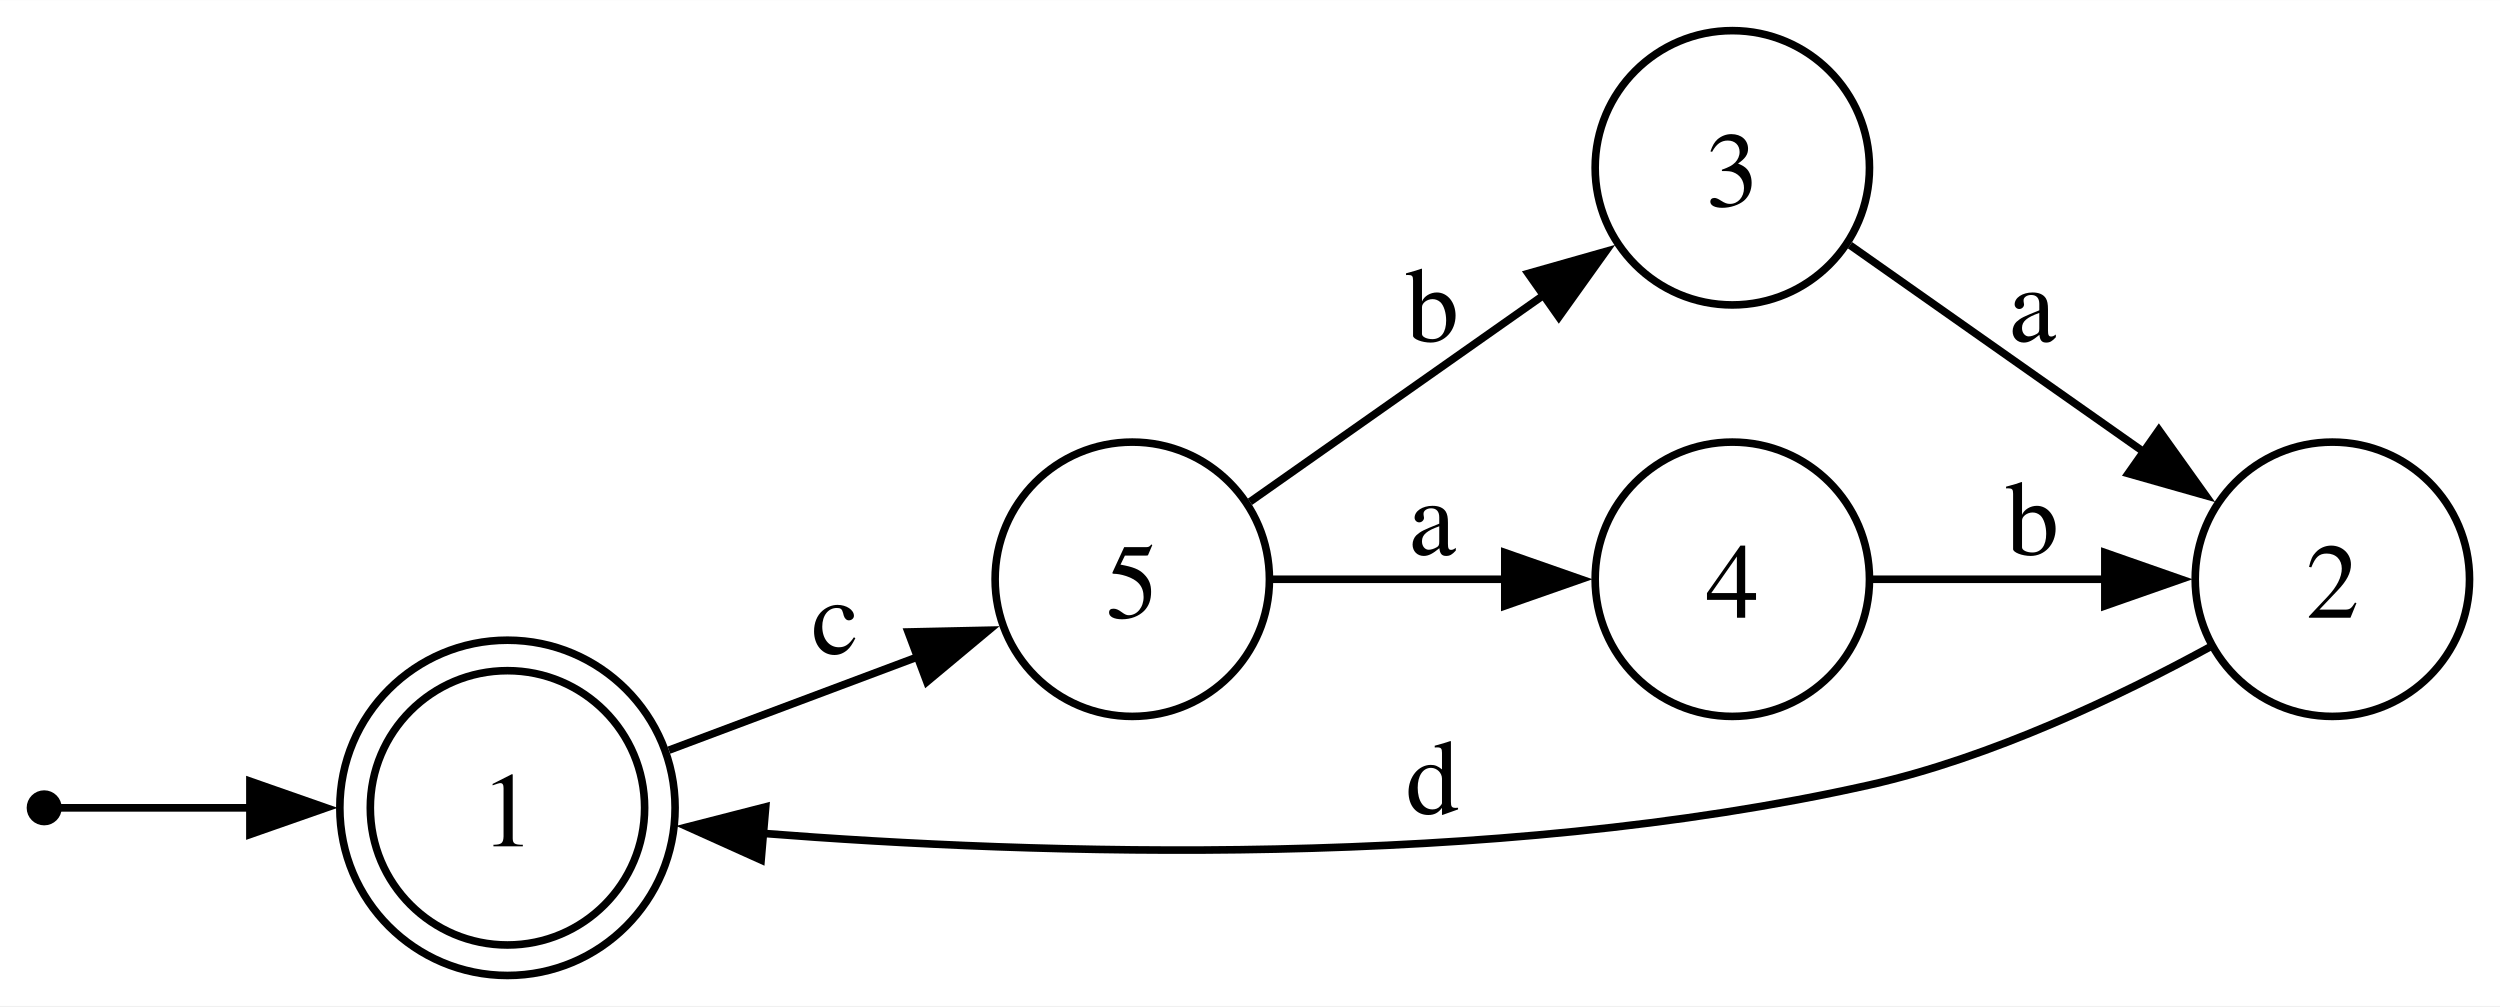
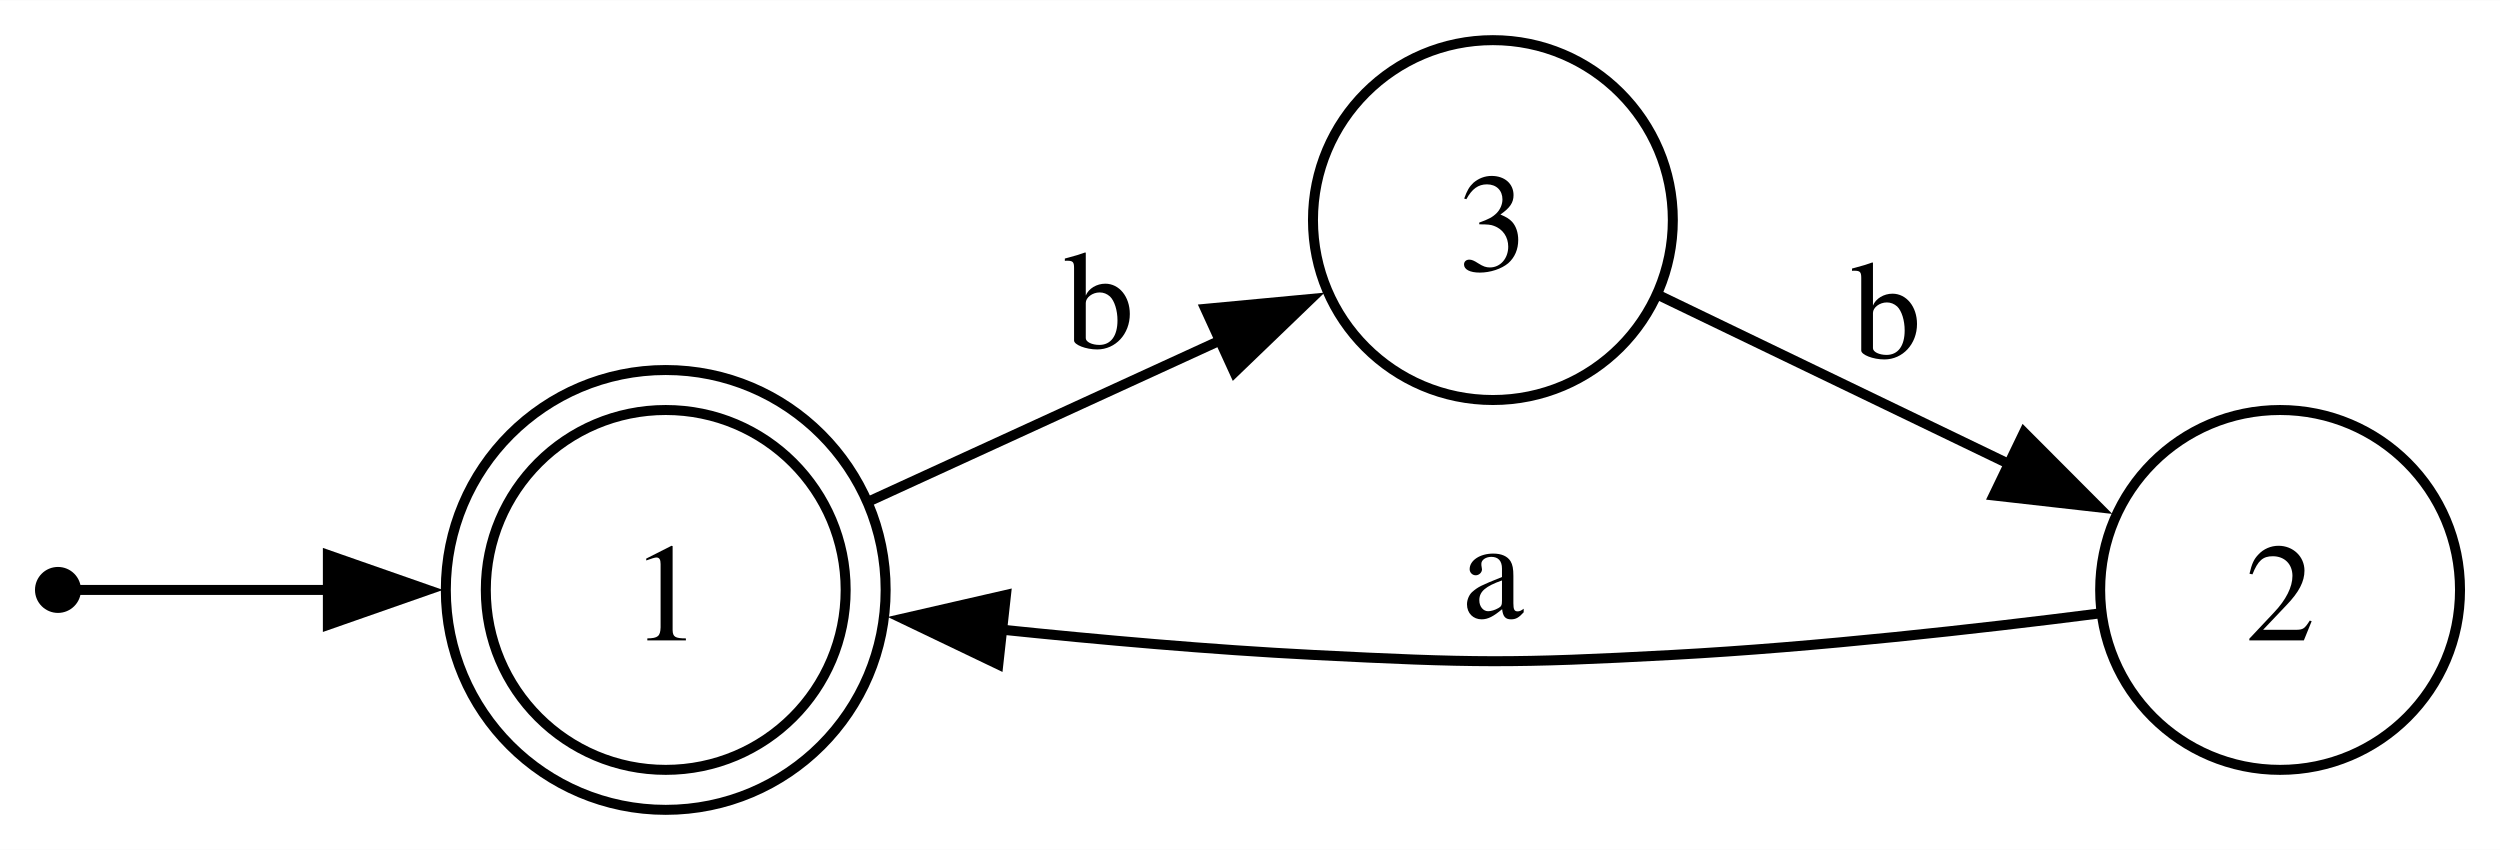
- <svg xmlns="http://www.w3.org/2000/svg" width="328pt" height="132pt" viewBox="0.00 0.00 328.10 132.00">
-   <g id="graph0" class="graph" transform="scale(1 1) rotate(0) translate(4 128)">
-     <polygon fill="white" stroke="none" points="-4,4 -4,-128 324.1,-128 324.1,4 -4,4" />
+ <svg xmlns="http://www.w3.org/2000/svg" width="250pt" height="85pt" viewBox="0.00 0.00 250.10 85.00">
+   <g id="graph0" class="graph" transform="scale(1 1) rotate(0) translate(4 81)">
+     <polygon fill="white" stroke="none" points="-4,4 -4,-81 246.1,-81 246.1,4 -4,4" />
    <g id="node1" class="node">
      <ellipse fill="none" stroke="black" cx="62.6" cy="-22" rx="18" ry="18" />
      <ellipse fill="none" stroke="black" cx="62.6" cy="-22" rx="22" ry="22" />
      <text text-anchor="middle" x="62.6" y="-16.95" font-family="Times,serif" font-size="14.00">1</text>
    </g>
-     <g id="node5" class="node">
-       <ellipse fill="none" stroke="black" cx="144.6" cy="-52" rx="18" ry="18" />
-       <text text-anchor="middle" x="144.6" y="-46.95" font-family="Times,serif" font-size="14.00">5</text>
+     <g id="node3" class="node">
+       <ellipse fill="none" stroke="black" cx="145.35" cy="-59" rx="18" ry="18" />
+       <text text-anchor="middle" x="145.35" y="-53.95" font-family="Times,serif" font-size="14.00">3</text>
    </g>
    <g id="edge1" class="edge">
-       <path fill="none" stroke="black" d="M83.79,-29.57C93.75,-33.31 105.91,-37.86 116.65,-41.89" />
-       <polygon fill="black" stroke="black" points="115.18,-45.08 125.77,-45.31 117.64,-38.53 115.18,-45.08" />
-       <text text-anchor="middle" x="105.6" y="-42.2" font-family="Times,serif" font-size="14.00">c</text>
+       <path fill="none" stroke="black" d="M83.15,-30.96C93.69,-35.79 106.84,-41.81 118.24,-47.04" />
+       <polygon fill="black" stroke="black" points="116.58,-50.12 127.13,-51.11 119.49,-43.76 116.58,-50.12" />
+       <text text-anchor="middle" x="105.98" y="-46.2" font-family="Times,serif" font-size="14.00">b</text>
    </g>
    <g id="node2" class="node">
-       <ellipse fill="none" stroke="black" cx="302.1" cy="-52" rx="18" ry="18" />
-       <text text-anchor="middle" x="302.1" y="-46.95" font-family="Times,serif" font-size="14.00">2</text>
+       <ellipse fill="none" stroke="black" cx="224.1" cy="-22" rx="18" ry="18" />
+       <text text-anchor="middle" x="224.1" y="-16.95" font-family="Times,serif" font-size="14.00">2</text>
    </g>
    <g id="edge2" class="edge">
-       <path fill="none" stroke="black" d="M285.98,-43.08C274.25,-36.68 257.34,-28.59 241.35,-25 191.57,-13.83 131.96,-15.84 95.97,-18.66" />
-       <polygon fill="black" stroke="black" points="95.89,-15.15 86.23,-19.5 96.49,-22.13 95.89,-15.15" />
-       <text text-anchor="middle" x="183.98" y="-21.2" font-family="Times,serif" font-size="14.00">d</text>
-     </g>
-     <g id="node3" class="node">
-       <ellipse fill="none" stroke="black" cx="223.35" cy="-106" rx="18" ry="18" />
-       <text text-anchor="middle" x="223.35" y="-100.95" font-family="Times,serif" font-size="14.00">3</text>
+       <path fill="none" stroke="black" d="M205.88,-19.63C193.97,-18.11 177.73,-16.28 163.35,-15.5 147.37,-14.63 143.33,-14.69 127.35,-15.5 117.13,-16.02 106.02,-17.01 95.98,-18.05" />
+       <polygon fill="black" stroke="black" points="95.87,-14.55 86.31,-19.13 96.64,-21.5 95.87,-14.55" />
+       <text text-anchor="middle" x="145.35" y="-19.2" font-family="Times,serif" font-size="14.00">a</text>
    </g>
    <g id="edge3" class="edge">
-       <path fill="none" stroke="black" d="M238.79,-95.84C249.72,-88.15 264.97,-77.42 277.65,-68.5" />
-       <polygon fill="black" stroke="black" points="279.33,-71.6 285.49,-62.98 275.3,-65.87 279.33,-71.6" />
-       <text text-anchor="middle" x="262.73" y="-83.2" font-family="Times,serif" font-size="14.00">a</text>
+       <path fill="none" stroke="black" d="M161.88,-51.51C172.01,-46.63 185.47,-40.14 197.2,-34.49" />
+       <polygon fill="black" stroke="black" points="198.48,-37.76 205.96,-30.26 195.44,-31.45 198.48,-37.76" />
+       <text text-anchor="middle" x="184.73" y="-45.2" font-family="Times,serif" font-size="14.00">b</text>
    </g>
    <g id="node4" class="node">
-       <ellipse fill="none" stroke="black" cx="223.35" cy="-52" rx="18" ry="18" />
-       <text text-anchor="middle" x="223.35" y="-46.95" font-family="Times,serif" font-size="14.00">4</text>
+       <ellipse fill="black" stroke="black" cx="1.8" cy="-22" rx="1.8" ry="1.8" />
    </g>
    <g id="edge4" class="edge">
-       <path fill="none" stroke="black" d="M241.77,-52C250.79,-52 262.05,-52 272.33,-52" />
-       <polygon fill="black" stroke="black" points="272.24,-55.5 282.24,-52 272.24,-48.5 272.24,-55.5" />
-       <text text-anchor="middle" x="262.73" y="-55.2" font-family="Times,serif" font-size="14.00">b</text>
-     </g>
-     <g id="edge6" class="edge">
-       <path fill="none" stroke="black" d="M160.04,-62.16C170.97,-69.85 186.22,-80.58 198.9,-89.5" />
-       <polygon fill="black" stroke="black" points="196.55,-92.13 206.74,-95.02 200.58,-86.4 196.55,-92.13" />
-       <text text-anchor="middle" x="183.98" y="-83.2" font-family="Times,serif" font-size="14.00">b</text>
-     </g>
-     <g id="edge5" class="edge">
-       <path fill="none" stroke="black" d="M163.02,-52C172.04,-52 183.3,-52 193.58,-52" />
-       <polygon fill="black" stroke="black" points="193.49,-55.5 203.49,-52 193.49,-48.5 193.49,-55.5" />
-       <text text-anchor="middle" x="183.98" y="-55.2" font-family="Times,serif" font-size="14.00">a</text>
-     </g>
-     <g id="node6" class="node">
-       <ellipse fill="black" stroke="black" cx="1.8" cy="-22" rx="1.8" ry="1.8" />
-     </g>
-     <g id="edge7" class="edge">
      <path fill="none" stroke="black" d="M3.82,-22C7.09,-22 17.76,-22 29.06,-22" />
      <polygon fill="black" stroke="black" points="28.8,-25.5 38.8,-22 28.8,-18.5 28.8,-25.5" />
    </g>
  </g>
</svg>
